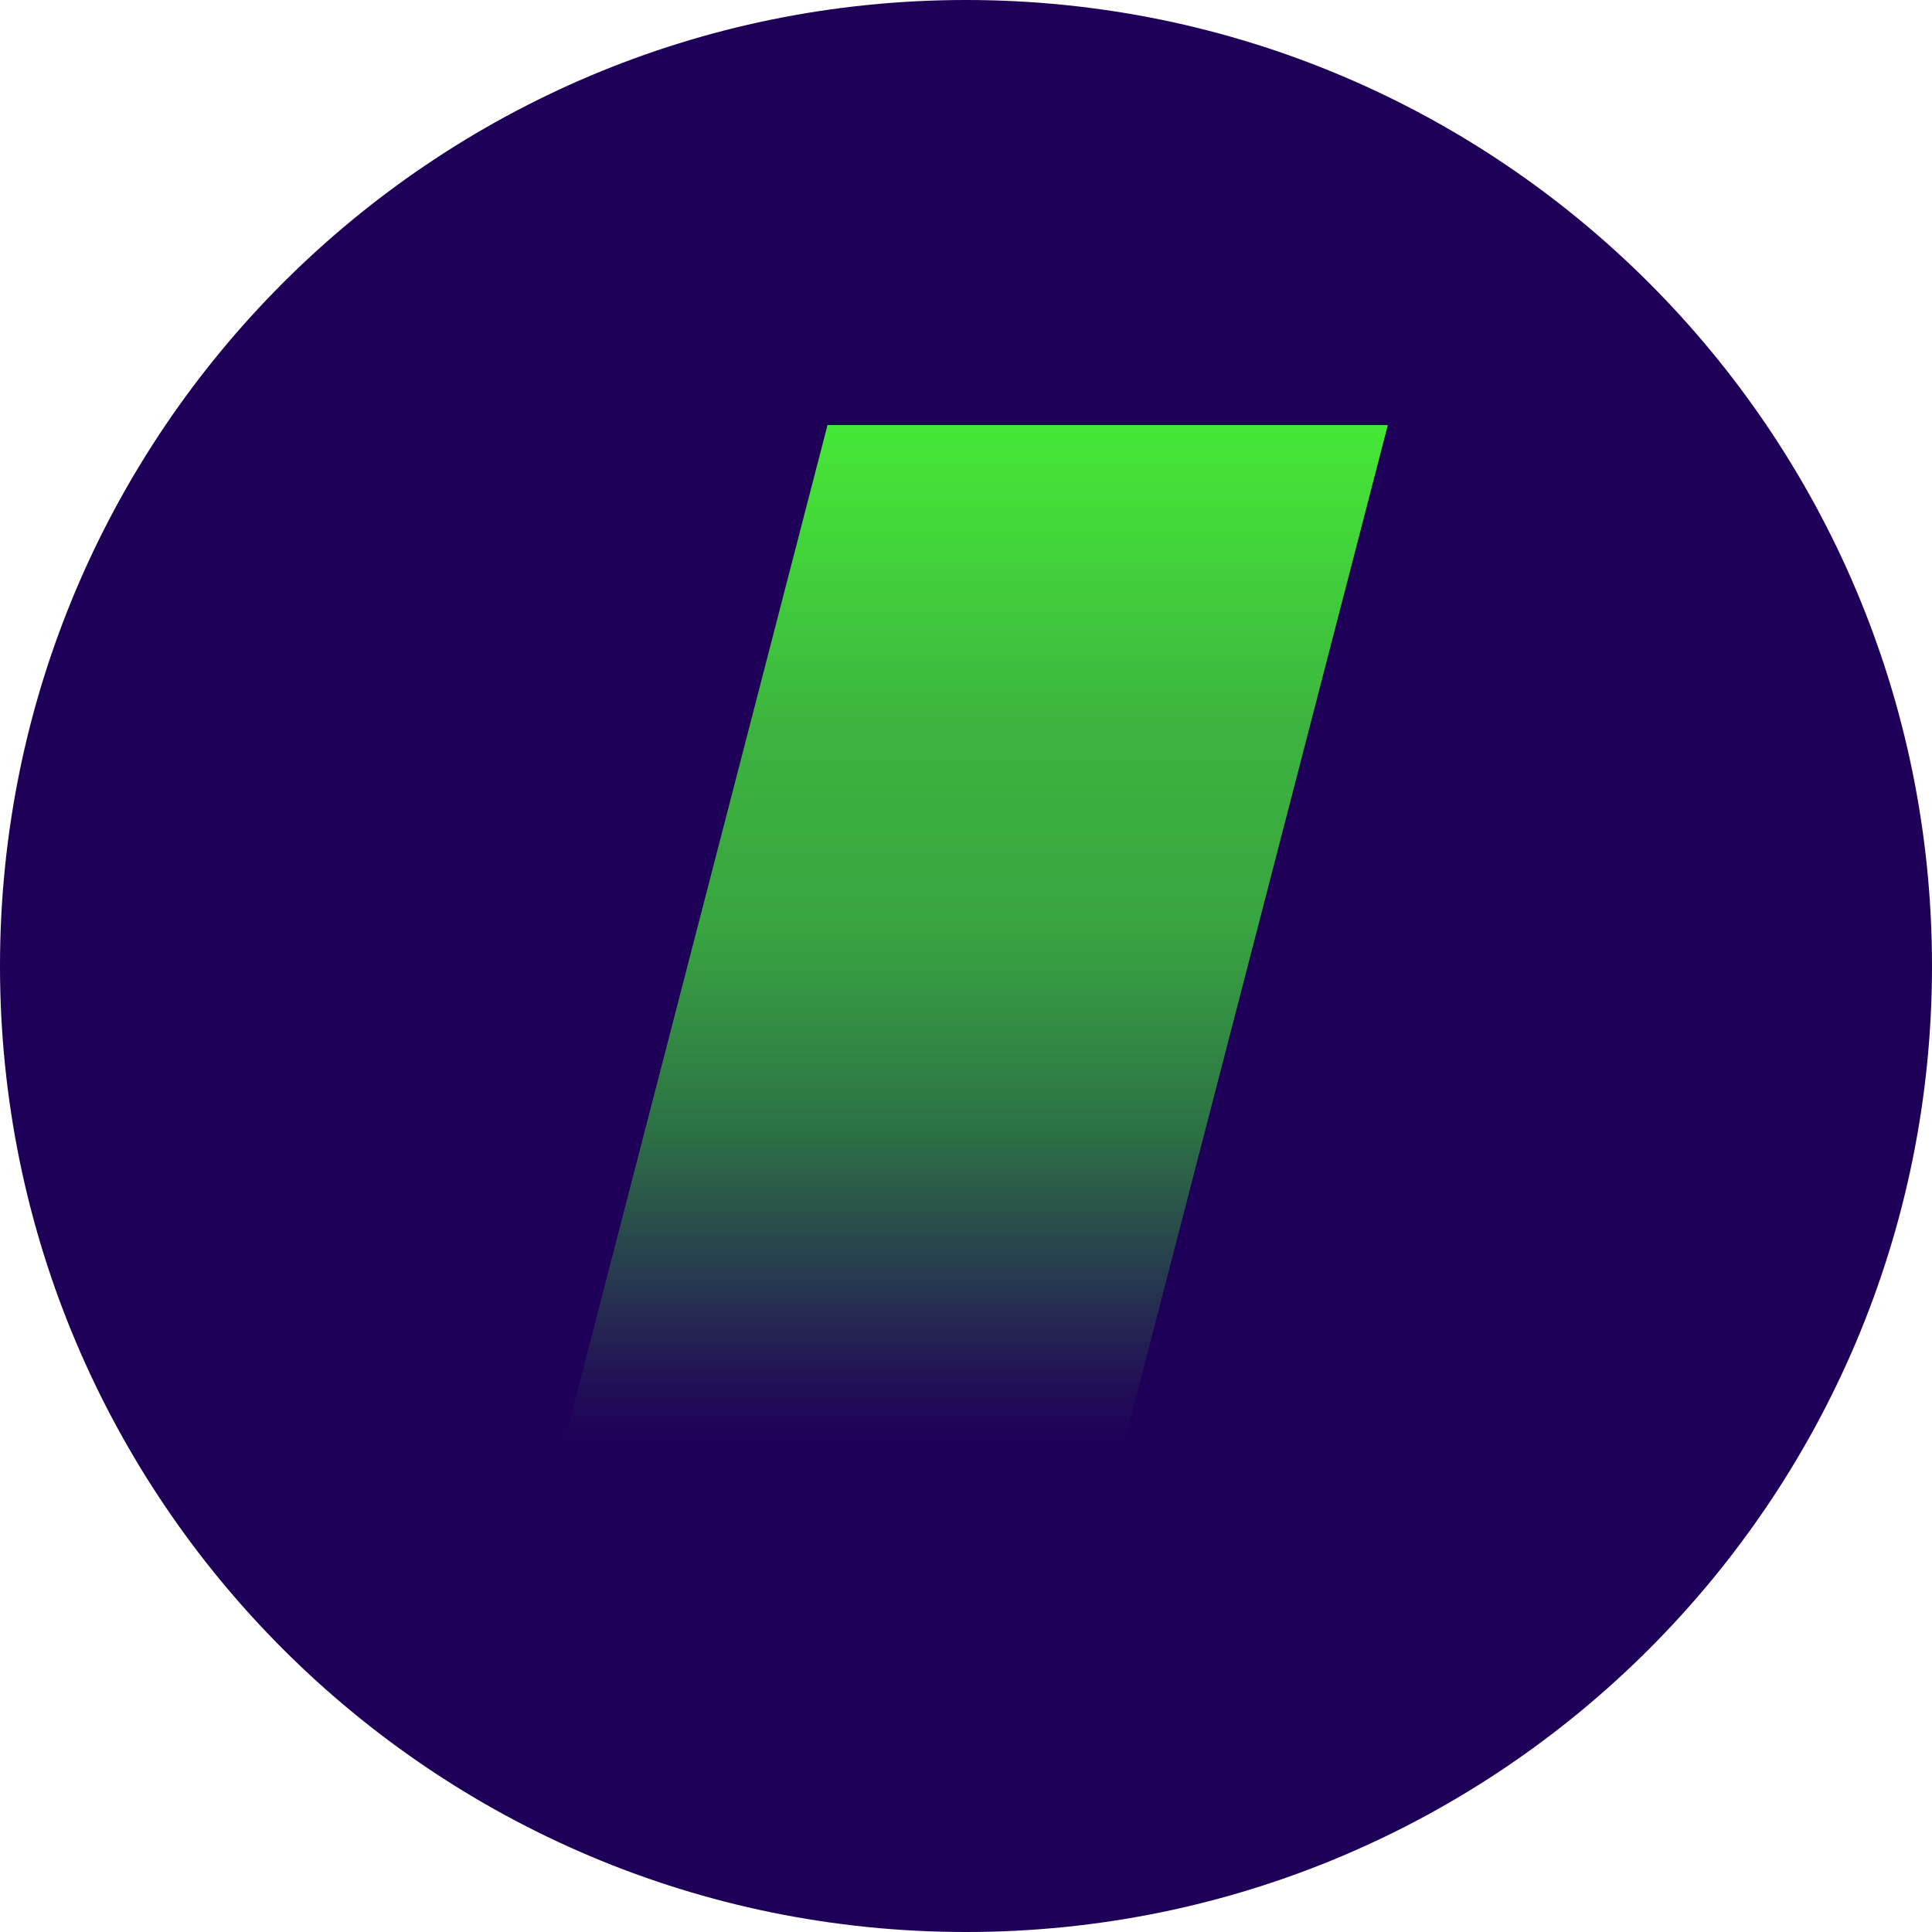
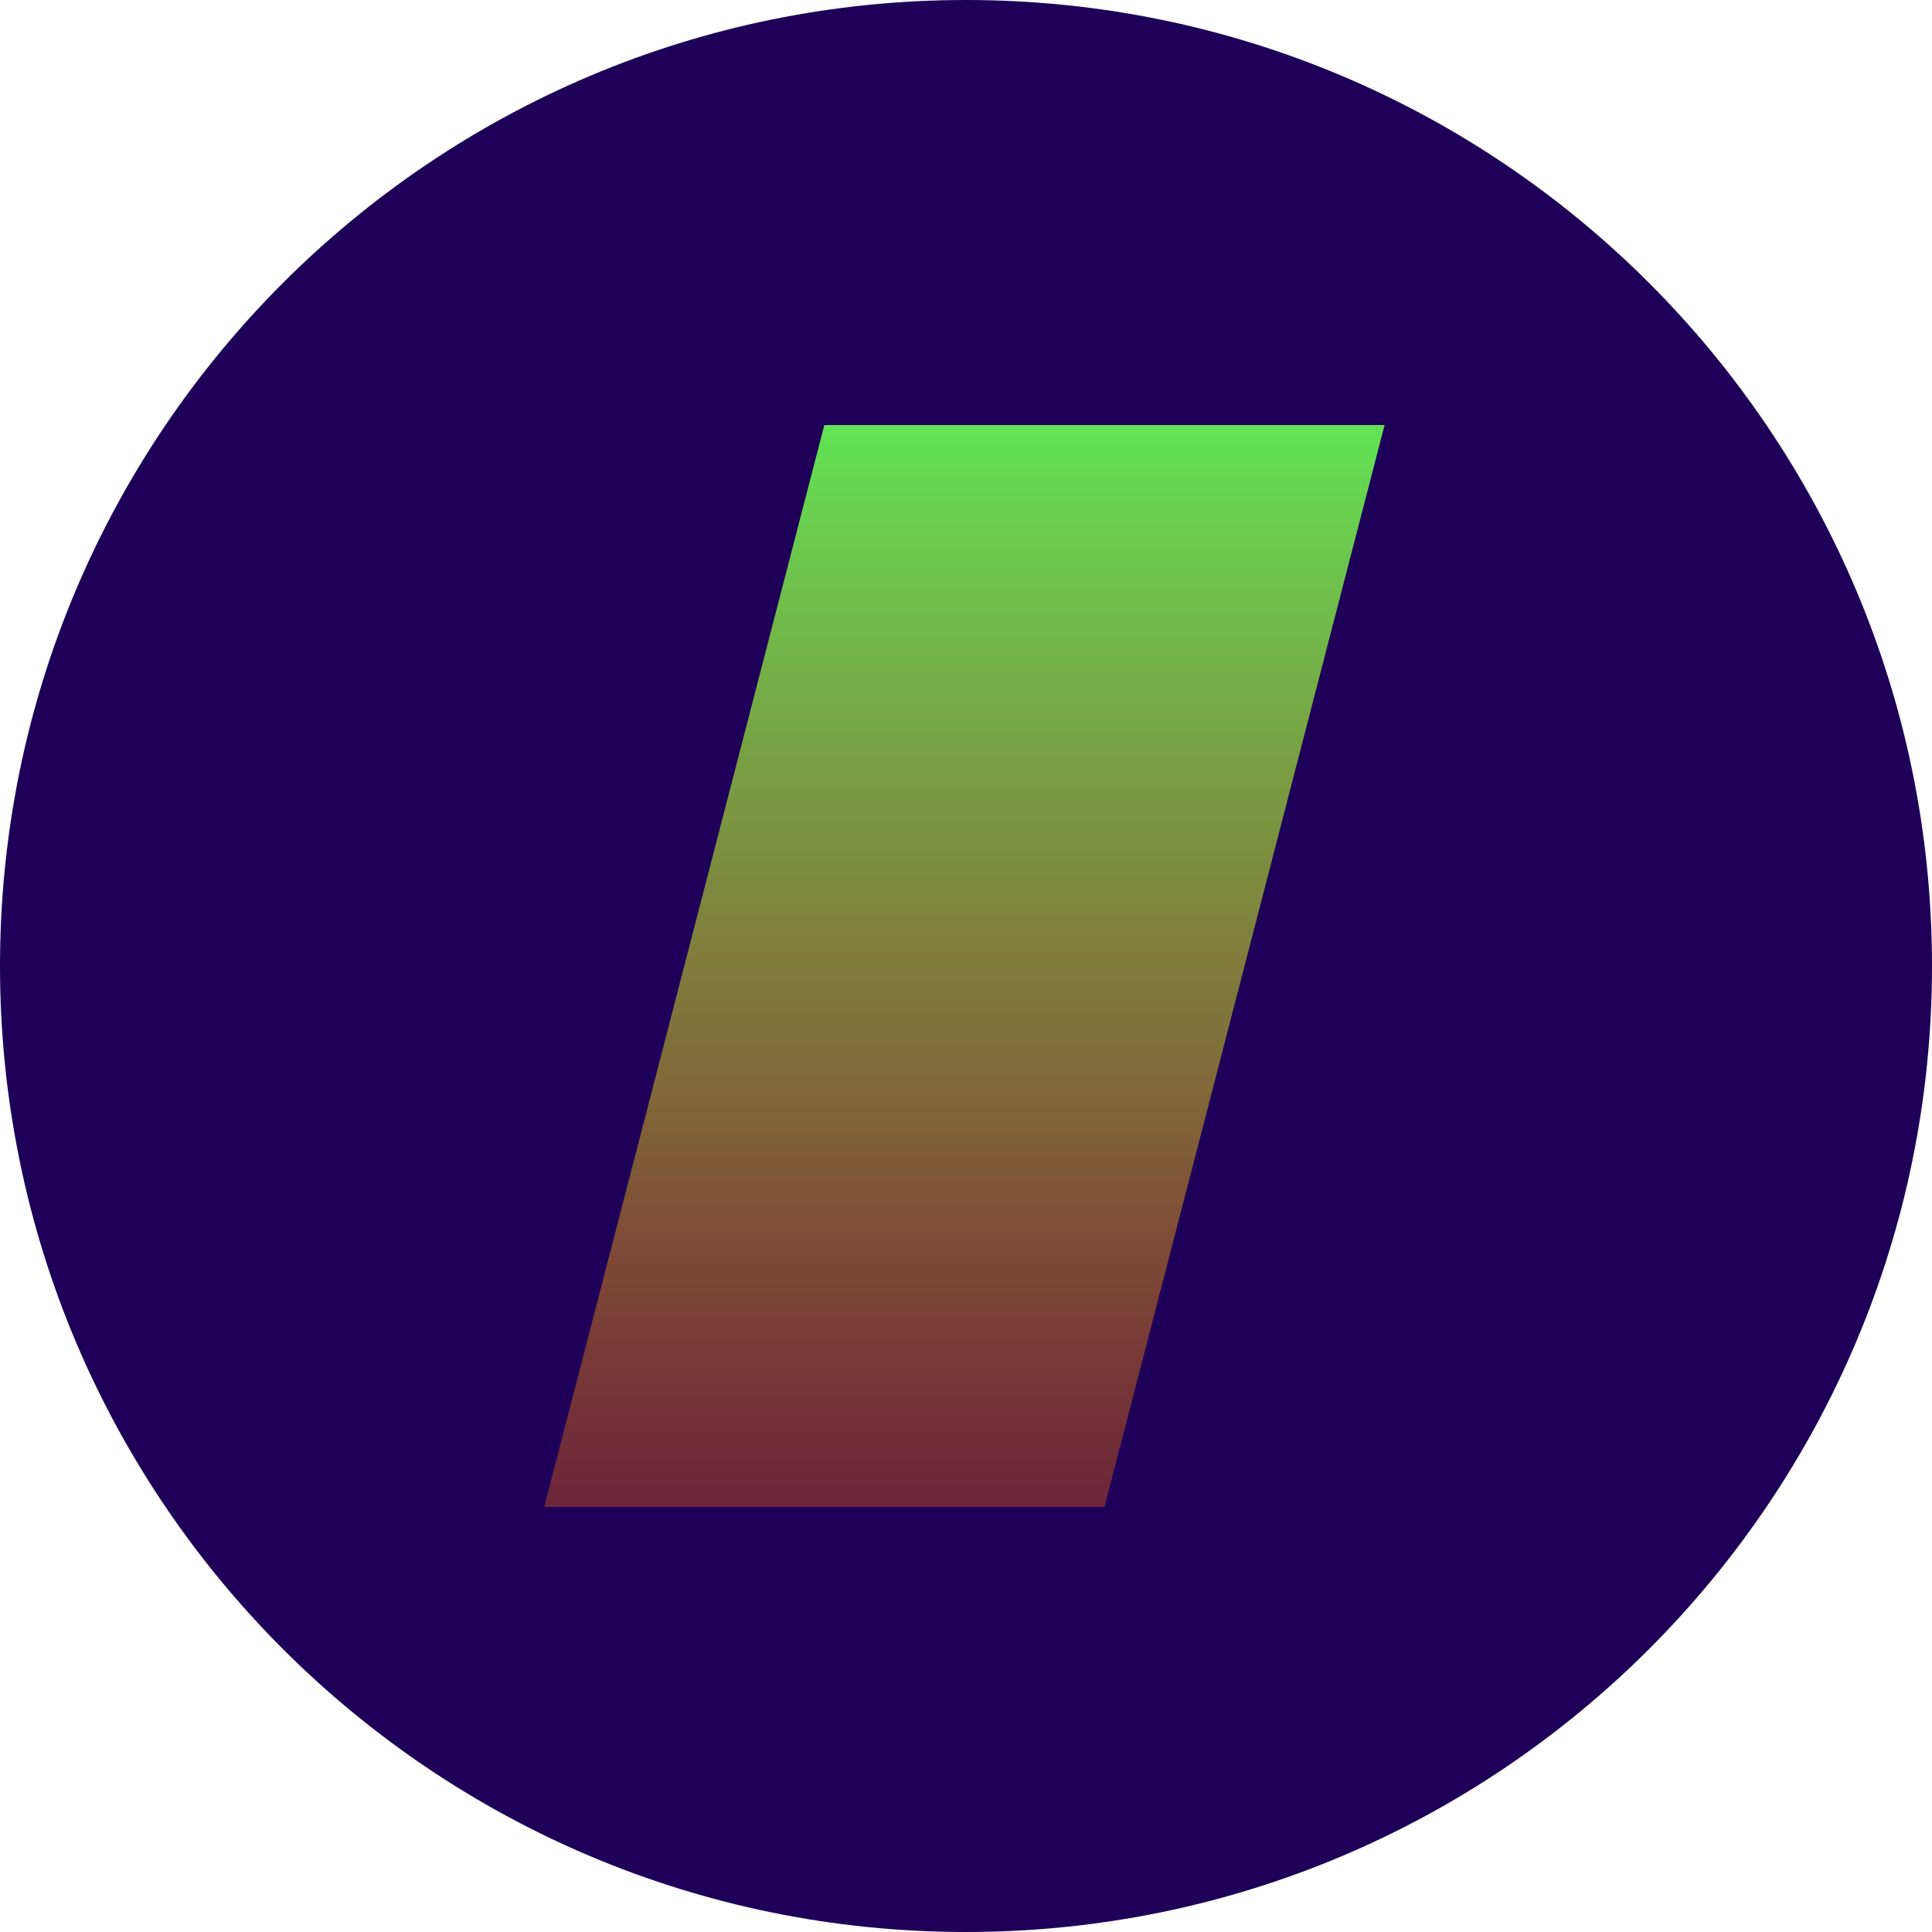
<svg xmlns="http://www.w3.org/2000/svg" width="600" height="600" viewBox="0 0 600 600" fill="none">
-   <path d="M600 300C600 465.685 465.685 600 300 600C134.315 600 0 465.685 0 300C0 134.315 134.315 0 300 0C465.685 0 600 134.315 600 300Z" fill="#1E0058" />
-   <path d="M257 132H431L344 468H170L257 132Z" fill="url(#paint0_linear_6_36)" />
-   <path d="M257 132H431L344 468H170L257 132Z" fill="url(#paint1_linear_6_36)" style="mix-blend-mode:soft-light" />
+   <rect width="600" height="600" rx="300" fill="#1E0058" />
+   <path d="M256 132H430L343 468H169L256 132Z" fill="url(#paint0_linear_8_4)" />
  <defs>
-     <linearGradient id="paint0_linear_6_36" x1="300.5" y1="132" x2="300.5" y2="468" gradientUnits="userSpaceOnUse">
-       <stop stop-color="#58DA4C" />
-       <stop offset="0.281" stop-color="#58DA4C" stop-opacity="0.719" />
-       <stop offset="0.458" stop-color="#58DA4C" stop-opacity="0.651" />
-       <stop offset="0.938" stop-color="#58DA4C" stop-opacity="0" />
-     </linearGradient>
-     <linearGradient id="paint1_linear_6_36" x1="300.5" y1="132" x2="300.5" y2="468" gradientUnits="userSpaceOnUse">
-       <stop stop-color="#58DA4C" />
-       <stop offset="0.281" stop-color="#58DA4C" stop-opacity="0.719" />
-       <stop offset="0.646" stop-color="#58DA4C" stop-opacity="0.651" />
-       <stop offset="0.901" stop-color="#58DA4C" stop-opacity="0" />
+     <linearGradient id="paint0_linear_8_4" x1="299.5" y1="132" x2="299.5" y2="468" gradientUnits="userSpaceOnUse">
+       <stop stop-color="#61E355" />
+       <stop offset="0.609" stop-color="#B6A328" stop-opacity="0.648" />
+       <stop offset="1" stop-color="#FF6B00" stop-opacity="0.344" />
    </linearGradient>
  </defs>
</svg>
